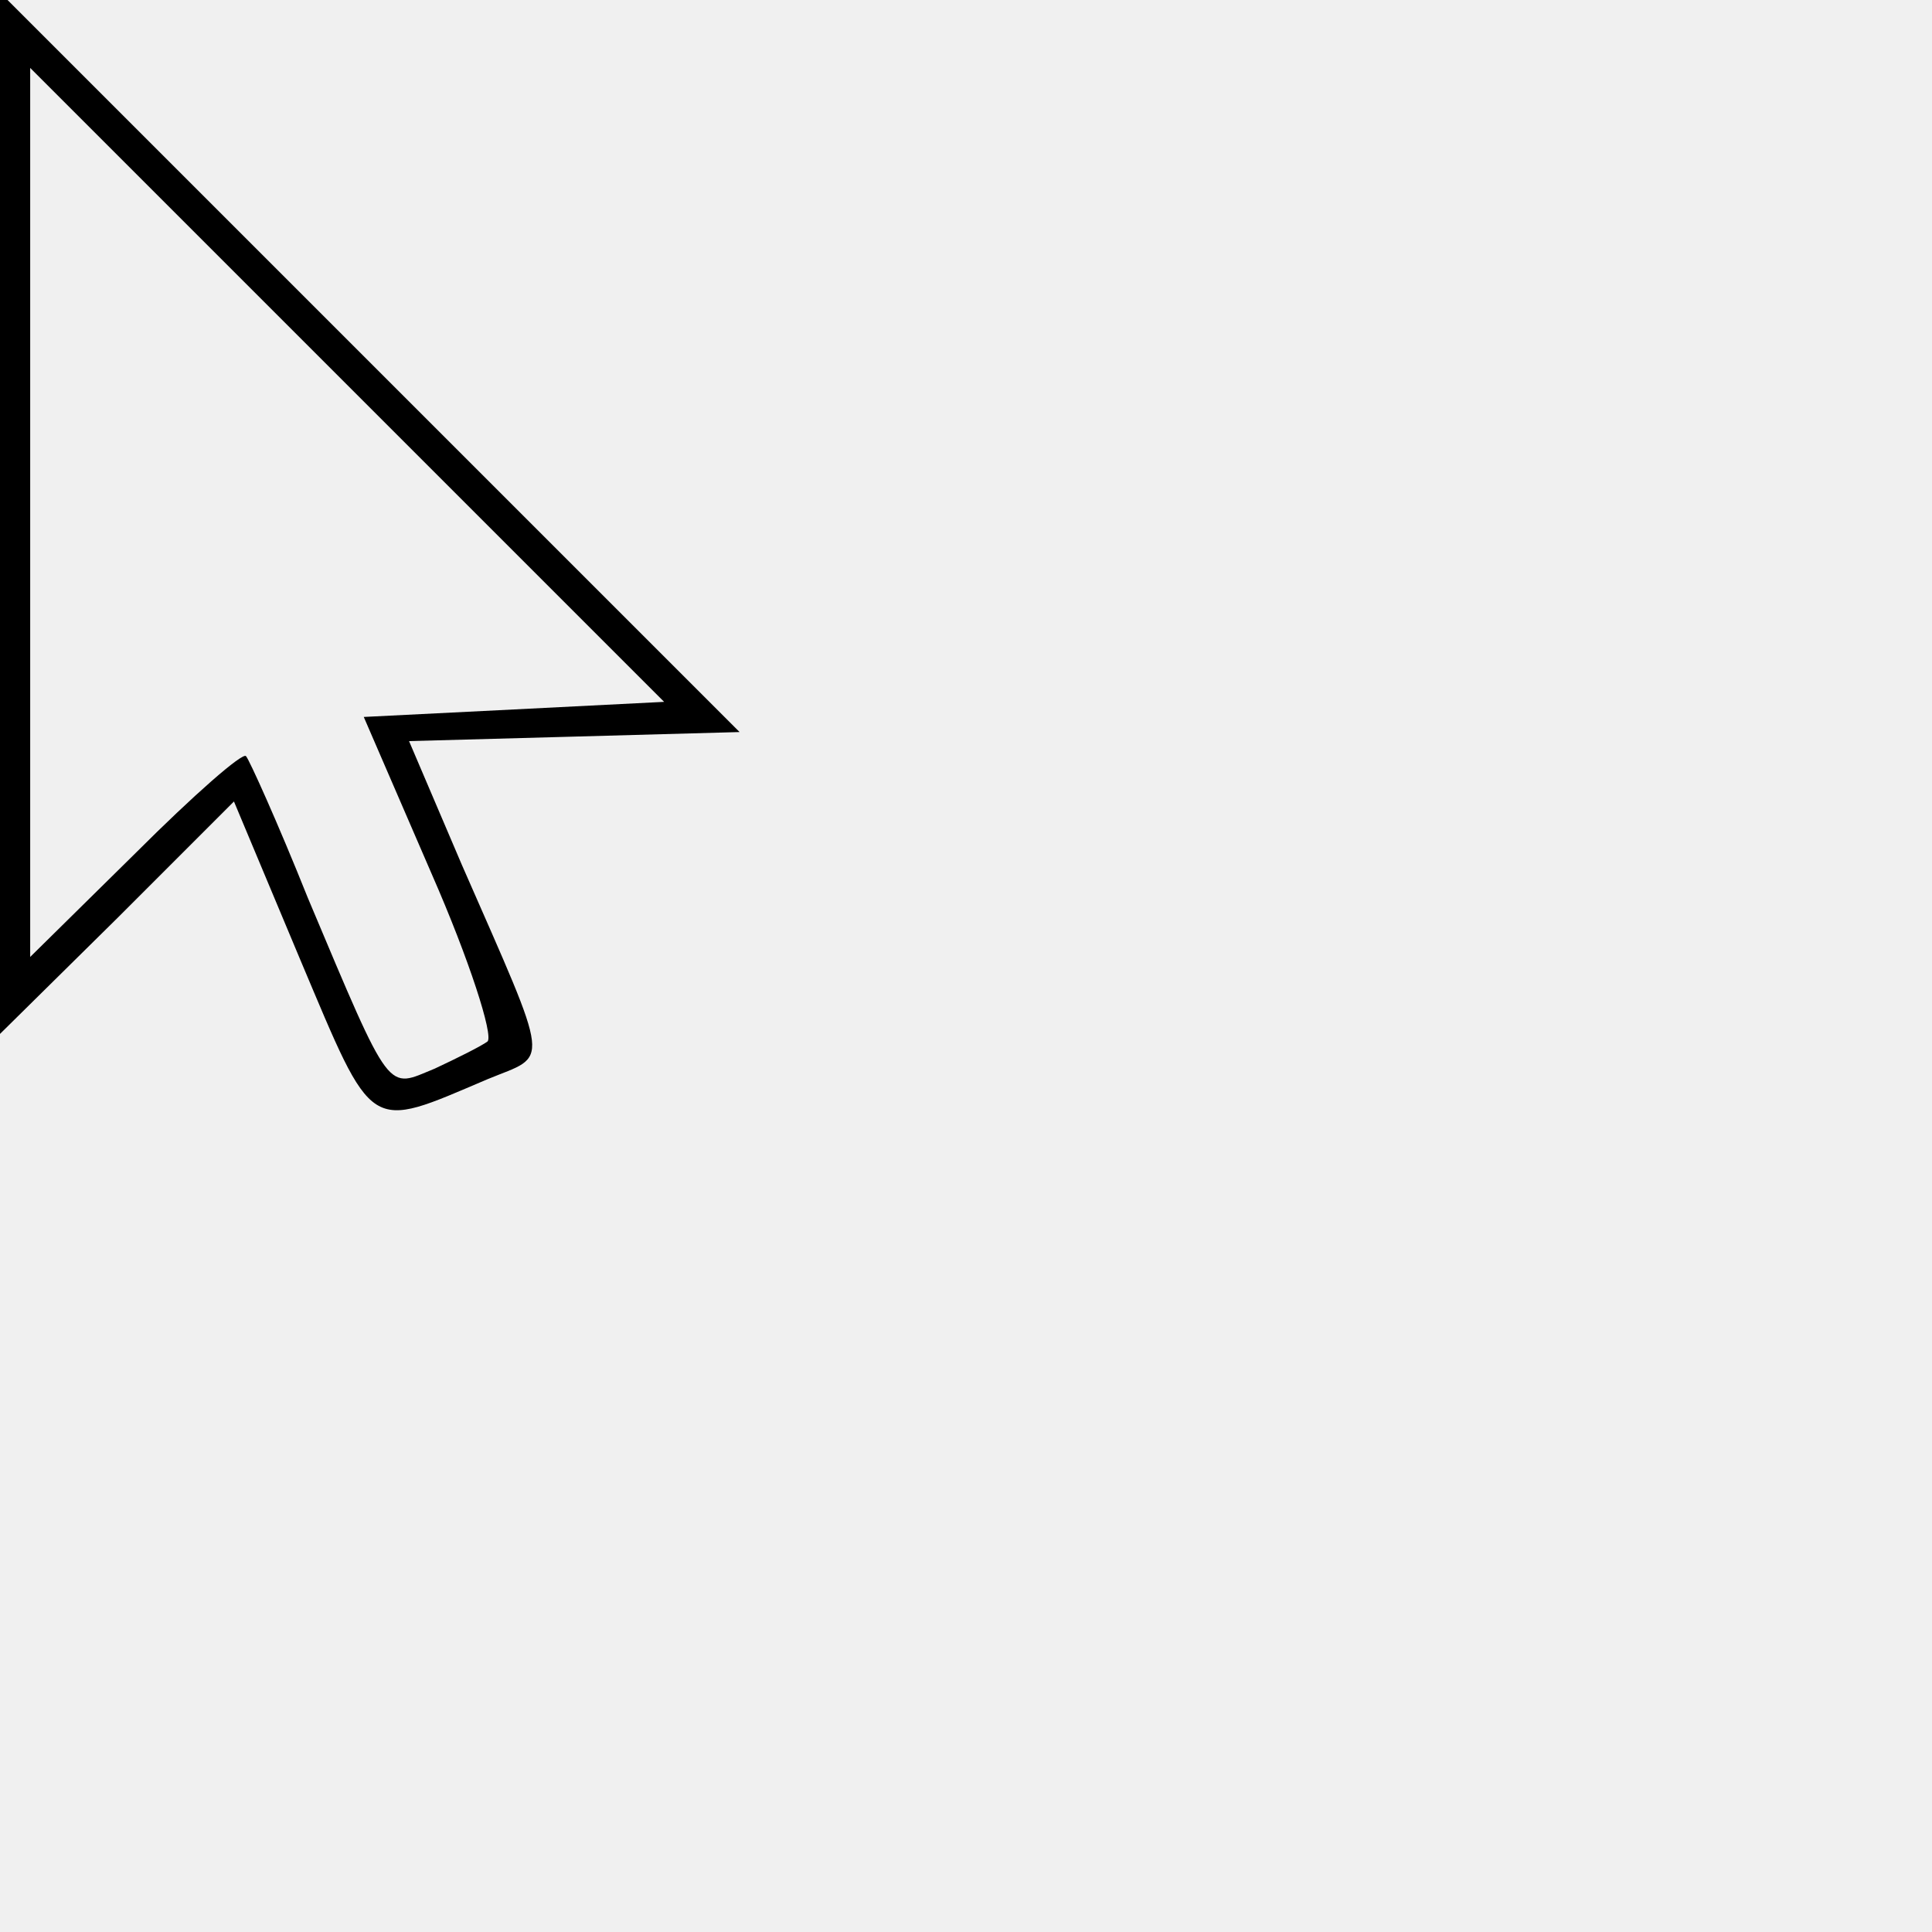
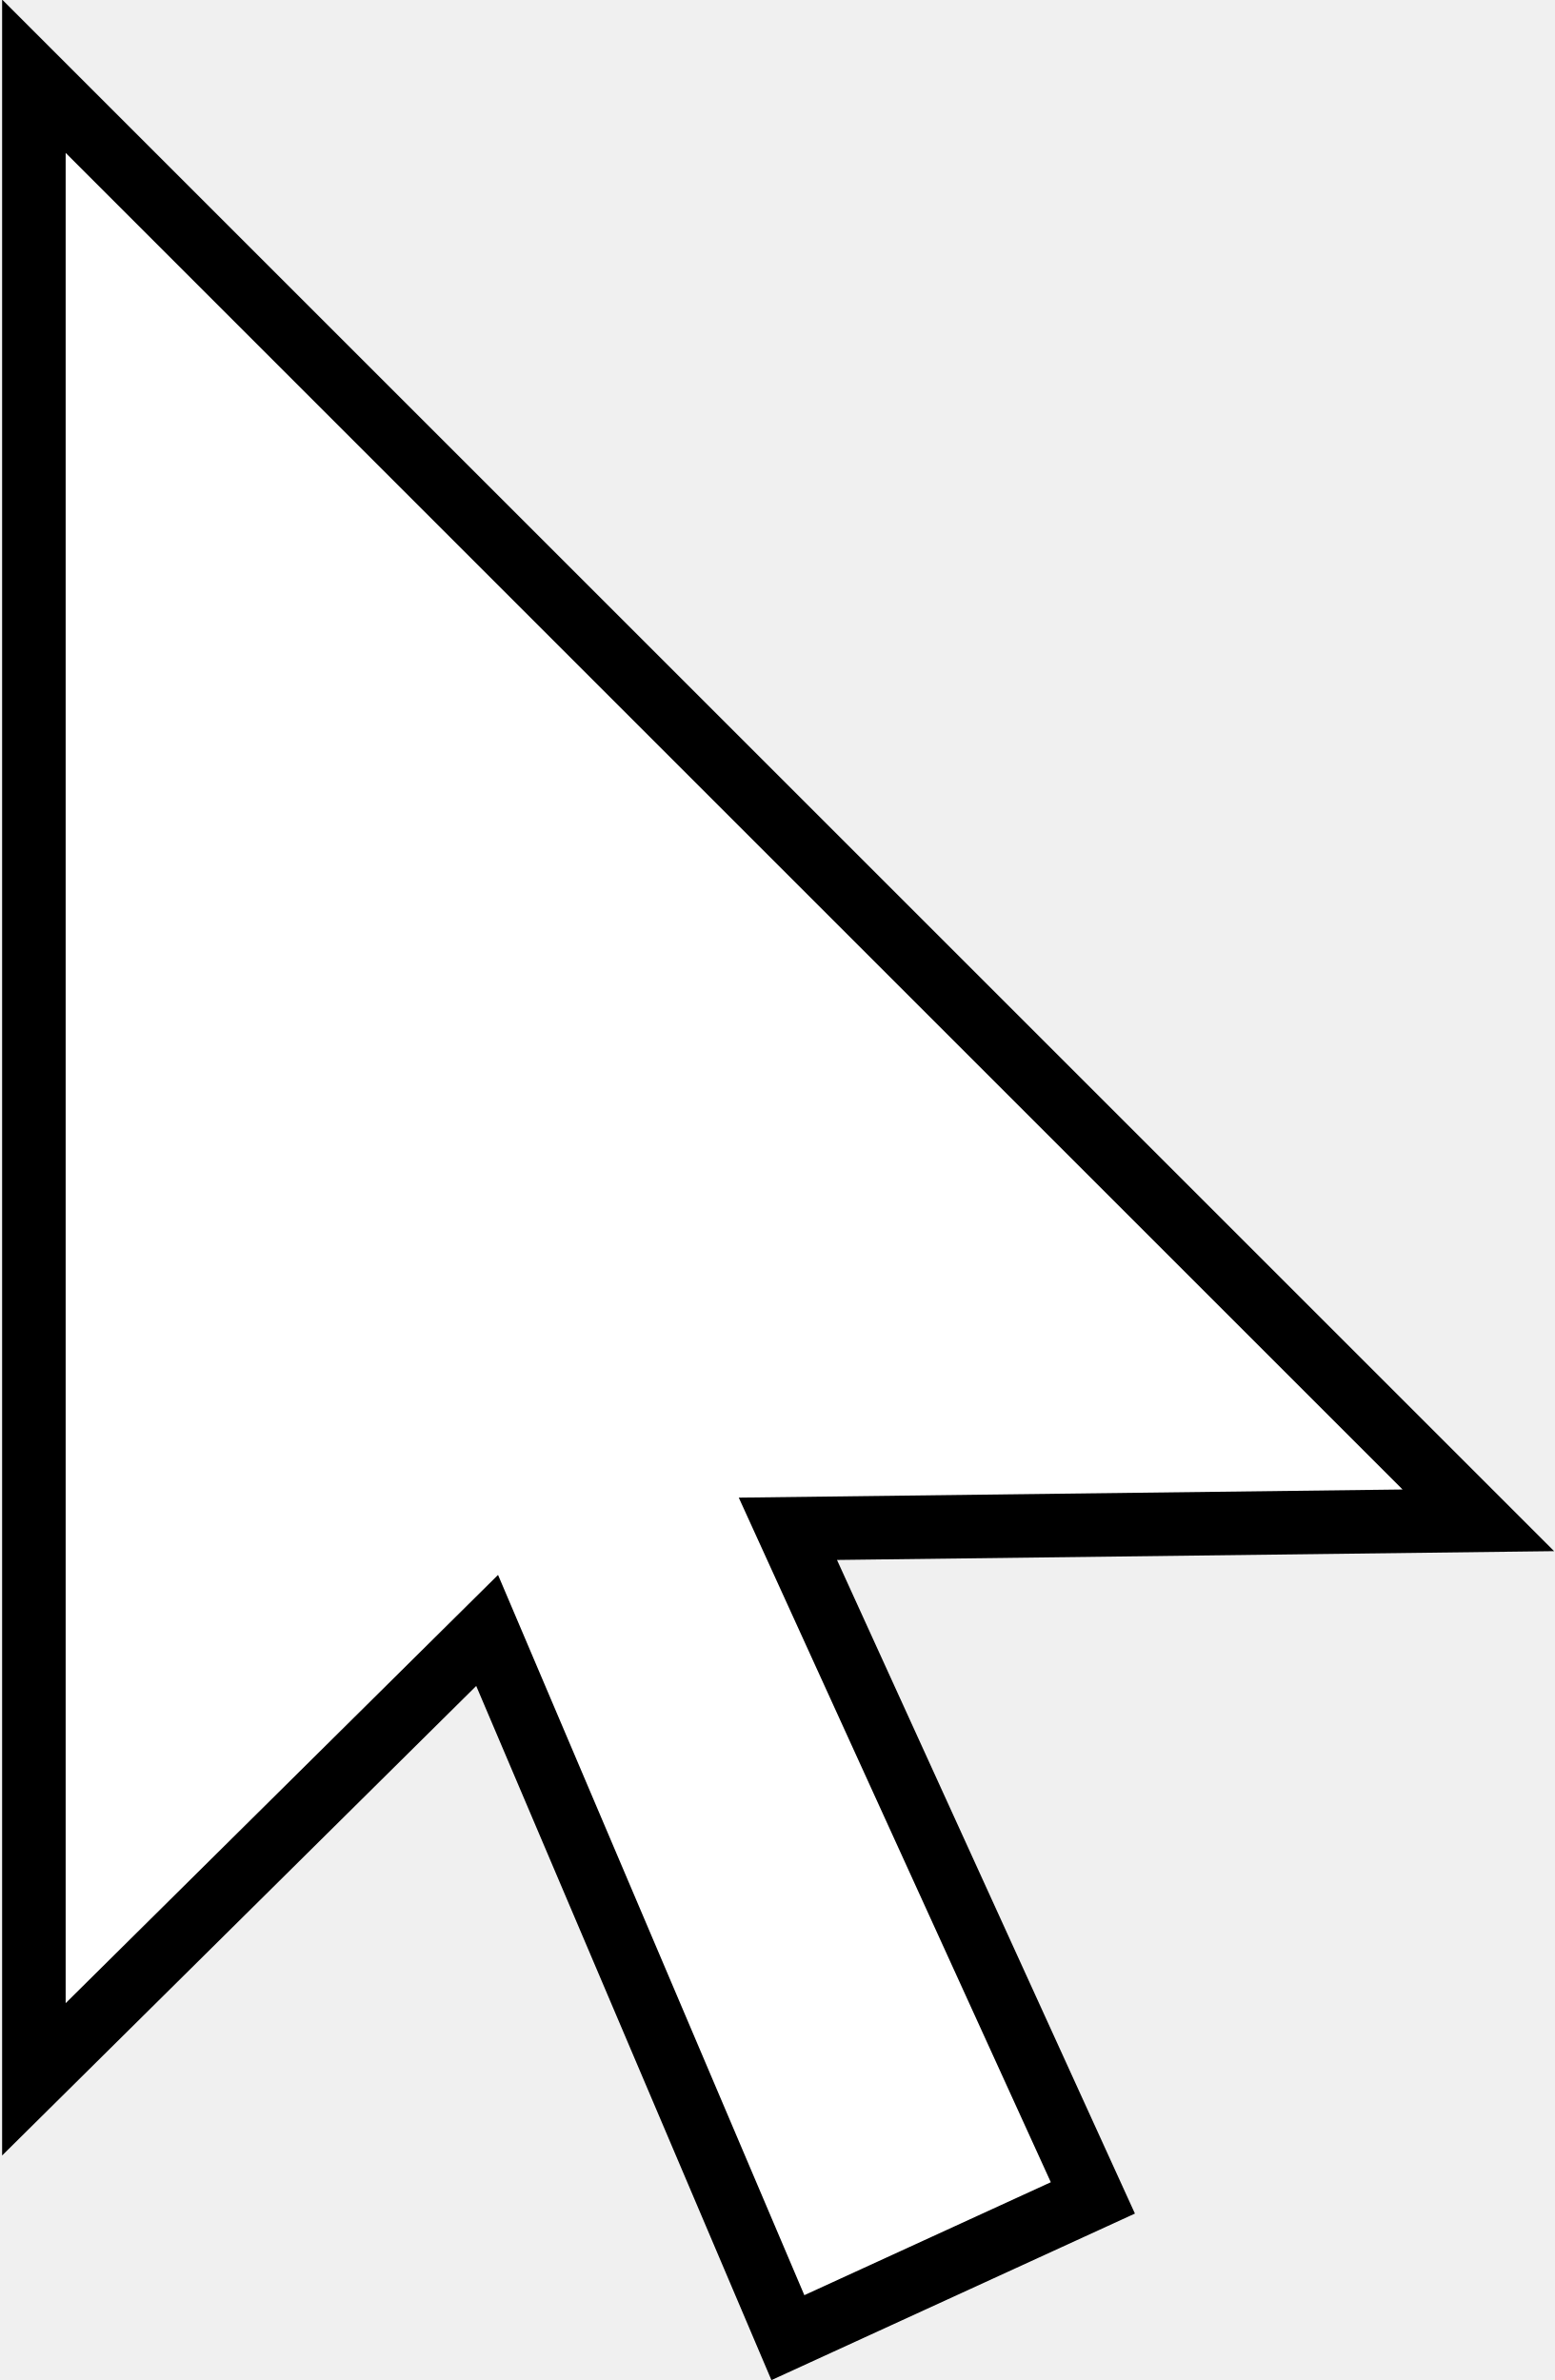
- <svg xmlns="http://www.w3.org/2000/svg" version="1.0" width="128pt" height="128pt" viewBox="0 0 128 128" preserveAspectRatio="xMidYMid meet">
-   <g transform="translate(0,128) scale(0.1,-0.1)" fill="#000000" stroke="none">
-     <path d="M0 940 l0 -345 78 77 77 77 44 -105 c49 -116 44 -113 124 -79 41 17 43 5 -17 142 l-35 82 110 3 109 3 -245 245 -245 245 0 -345z m341 -130 l-100 -5 45 -104 c25 -57 41 -107 37 -111 -4 -3 -20 -11 -35 -18 -32 -13 -28 -20 -84 113 -20 50 -39 92 -41 94 -2 3 -35 -26 -73 -64 l-70 -69 0 294 0 295 210 -210 210 -210 -99 -5z" />
+ <svg xmlns="http://www.w3.org/2000/svg" id="Ebene_2" version="1.1" viewBox="0 0 36.7 56.2">
+   <defs>
+     <style>
+       .st0 {
+         fill: #fff;
+         stroke: #000;
+         stroke-miterlimit: 10;
+         stroke-width: 1.5px;
+       }
+     </style>
+   </defs>
+   <g id="Ebene_1-2">
+     <polygon class="st0" points="18.6 55.2 11.5 38.5 .8 49.1 .8 1.8 34.9 35.9 18.6 36.1 25.8 51.9 18.6 55.2" />
  </g>
</svg>
